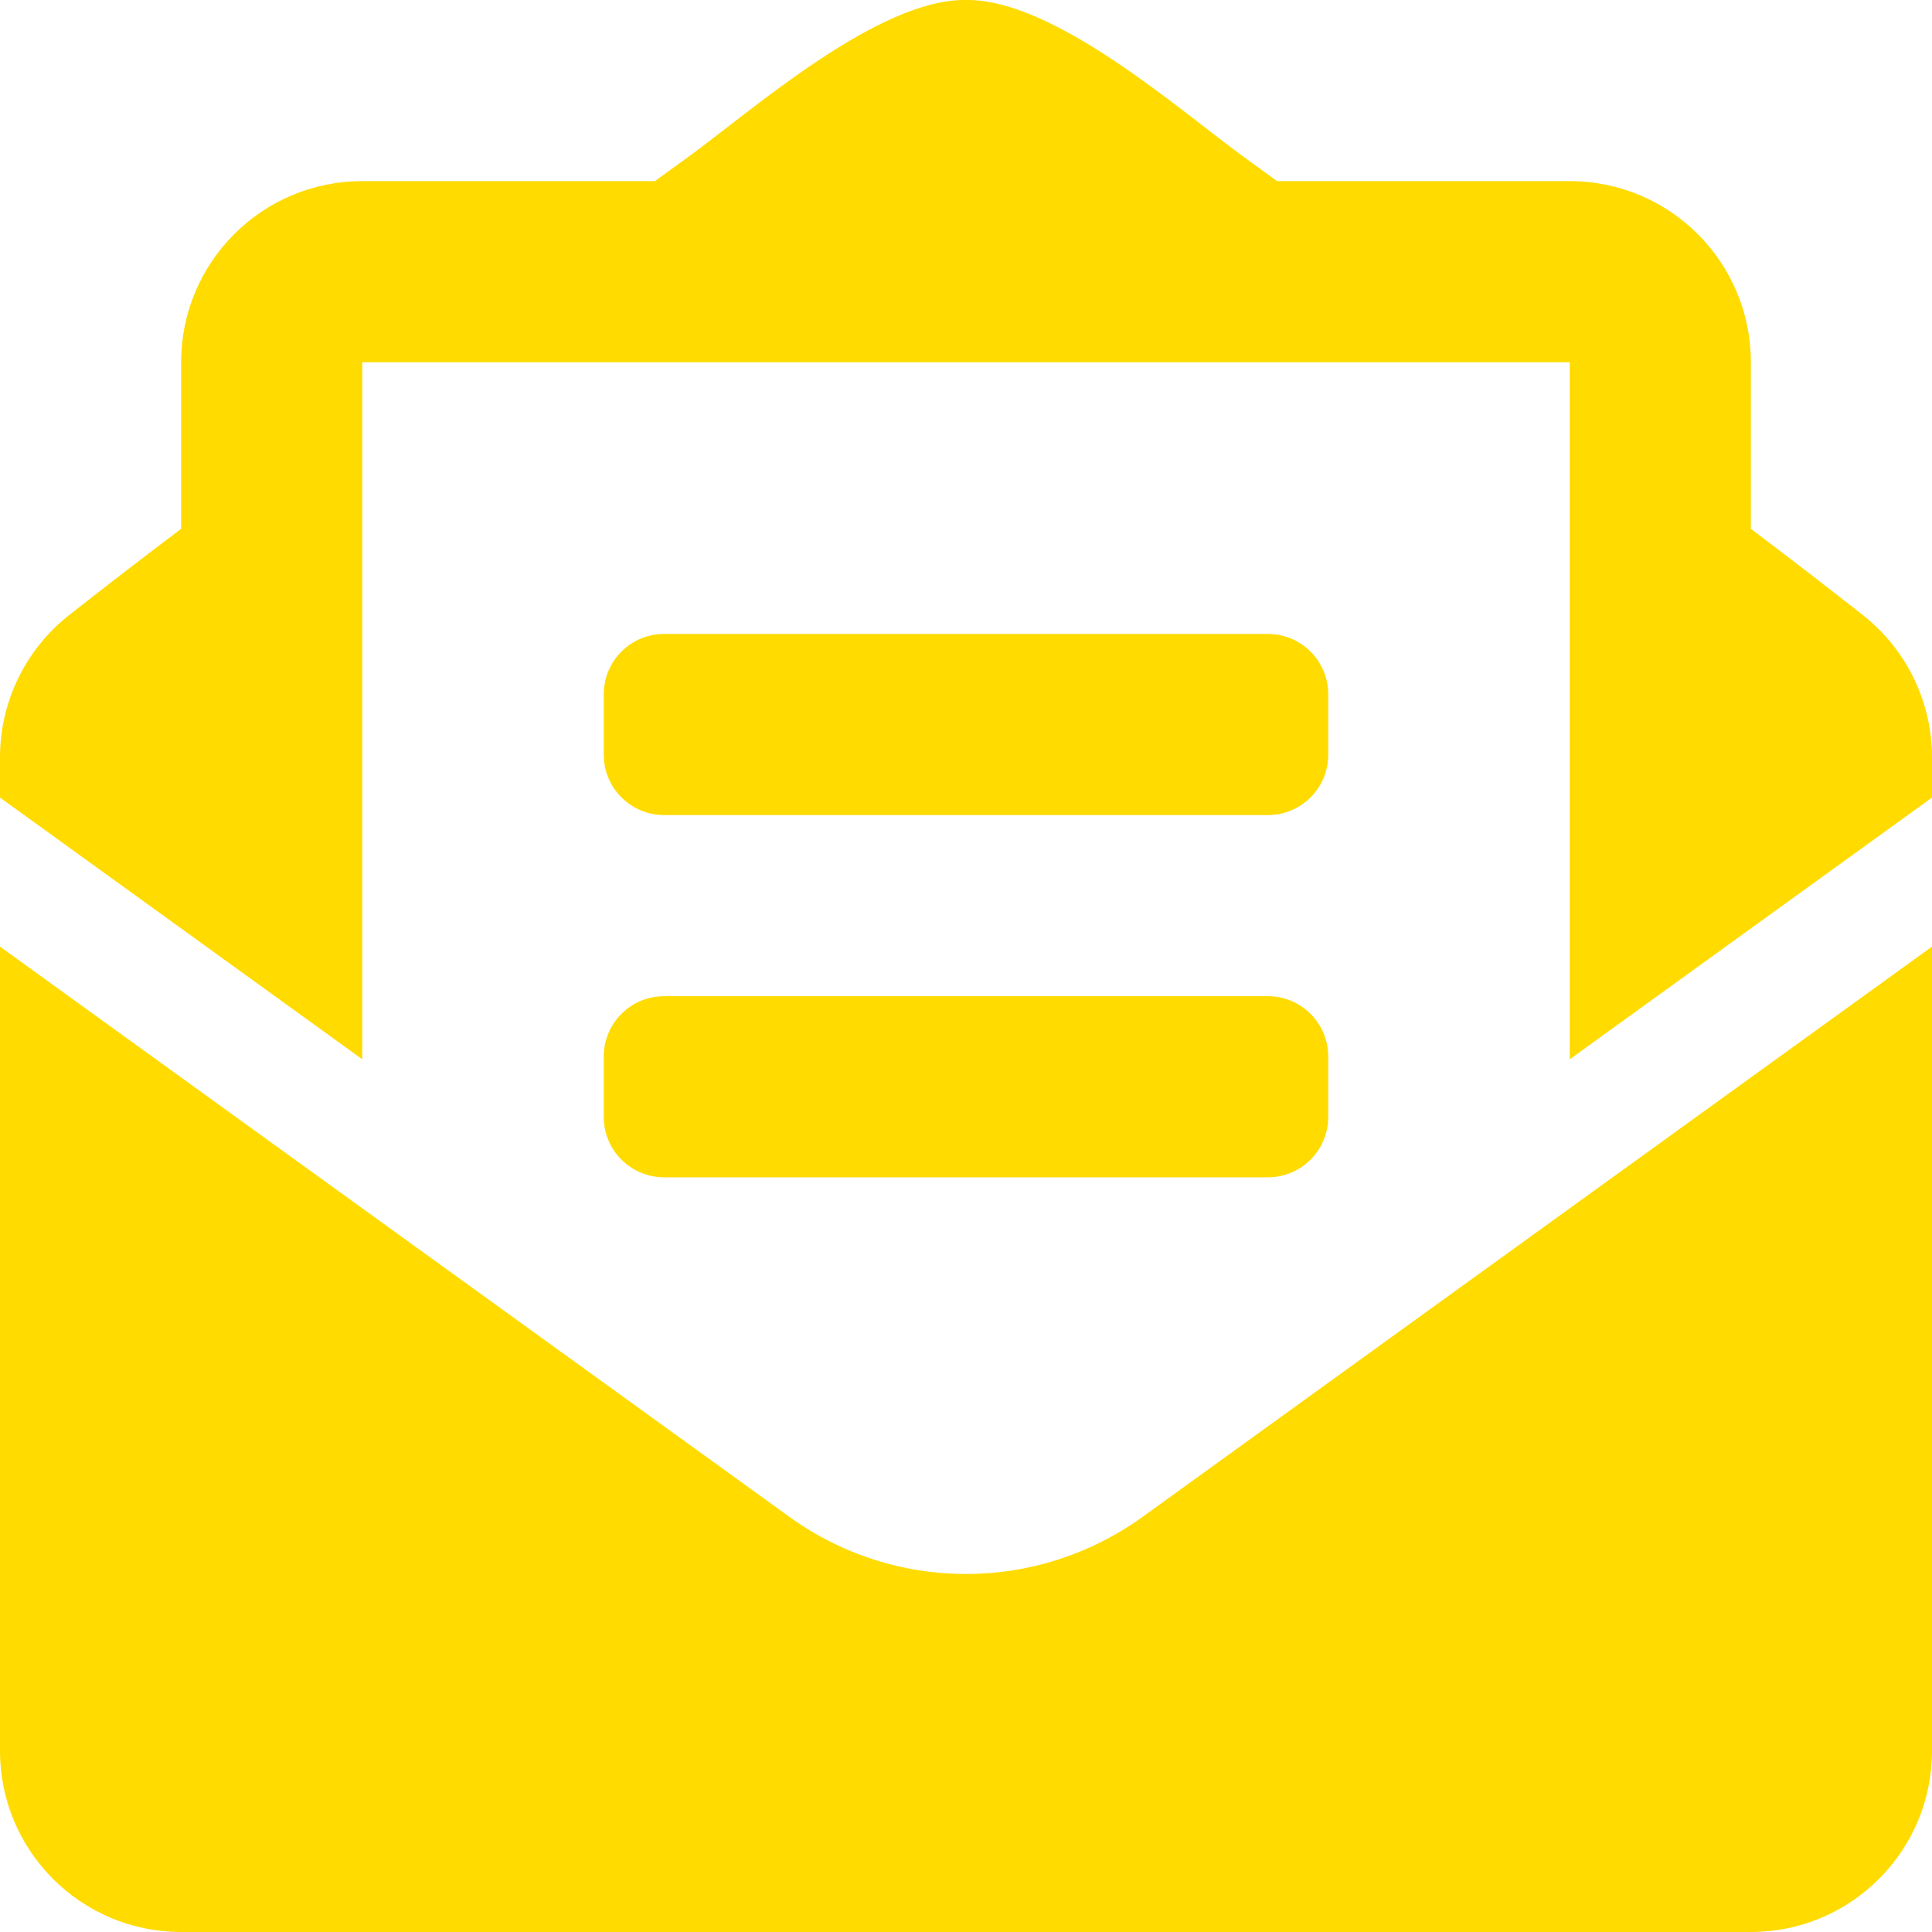
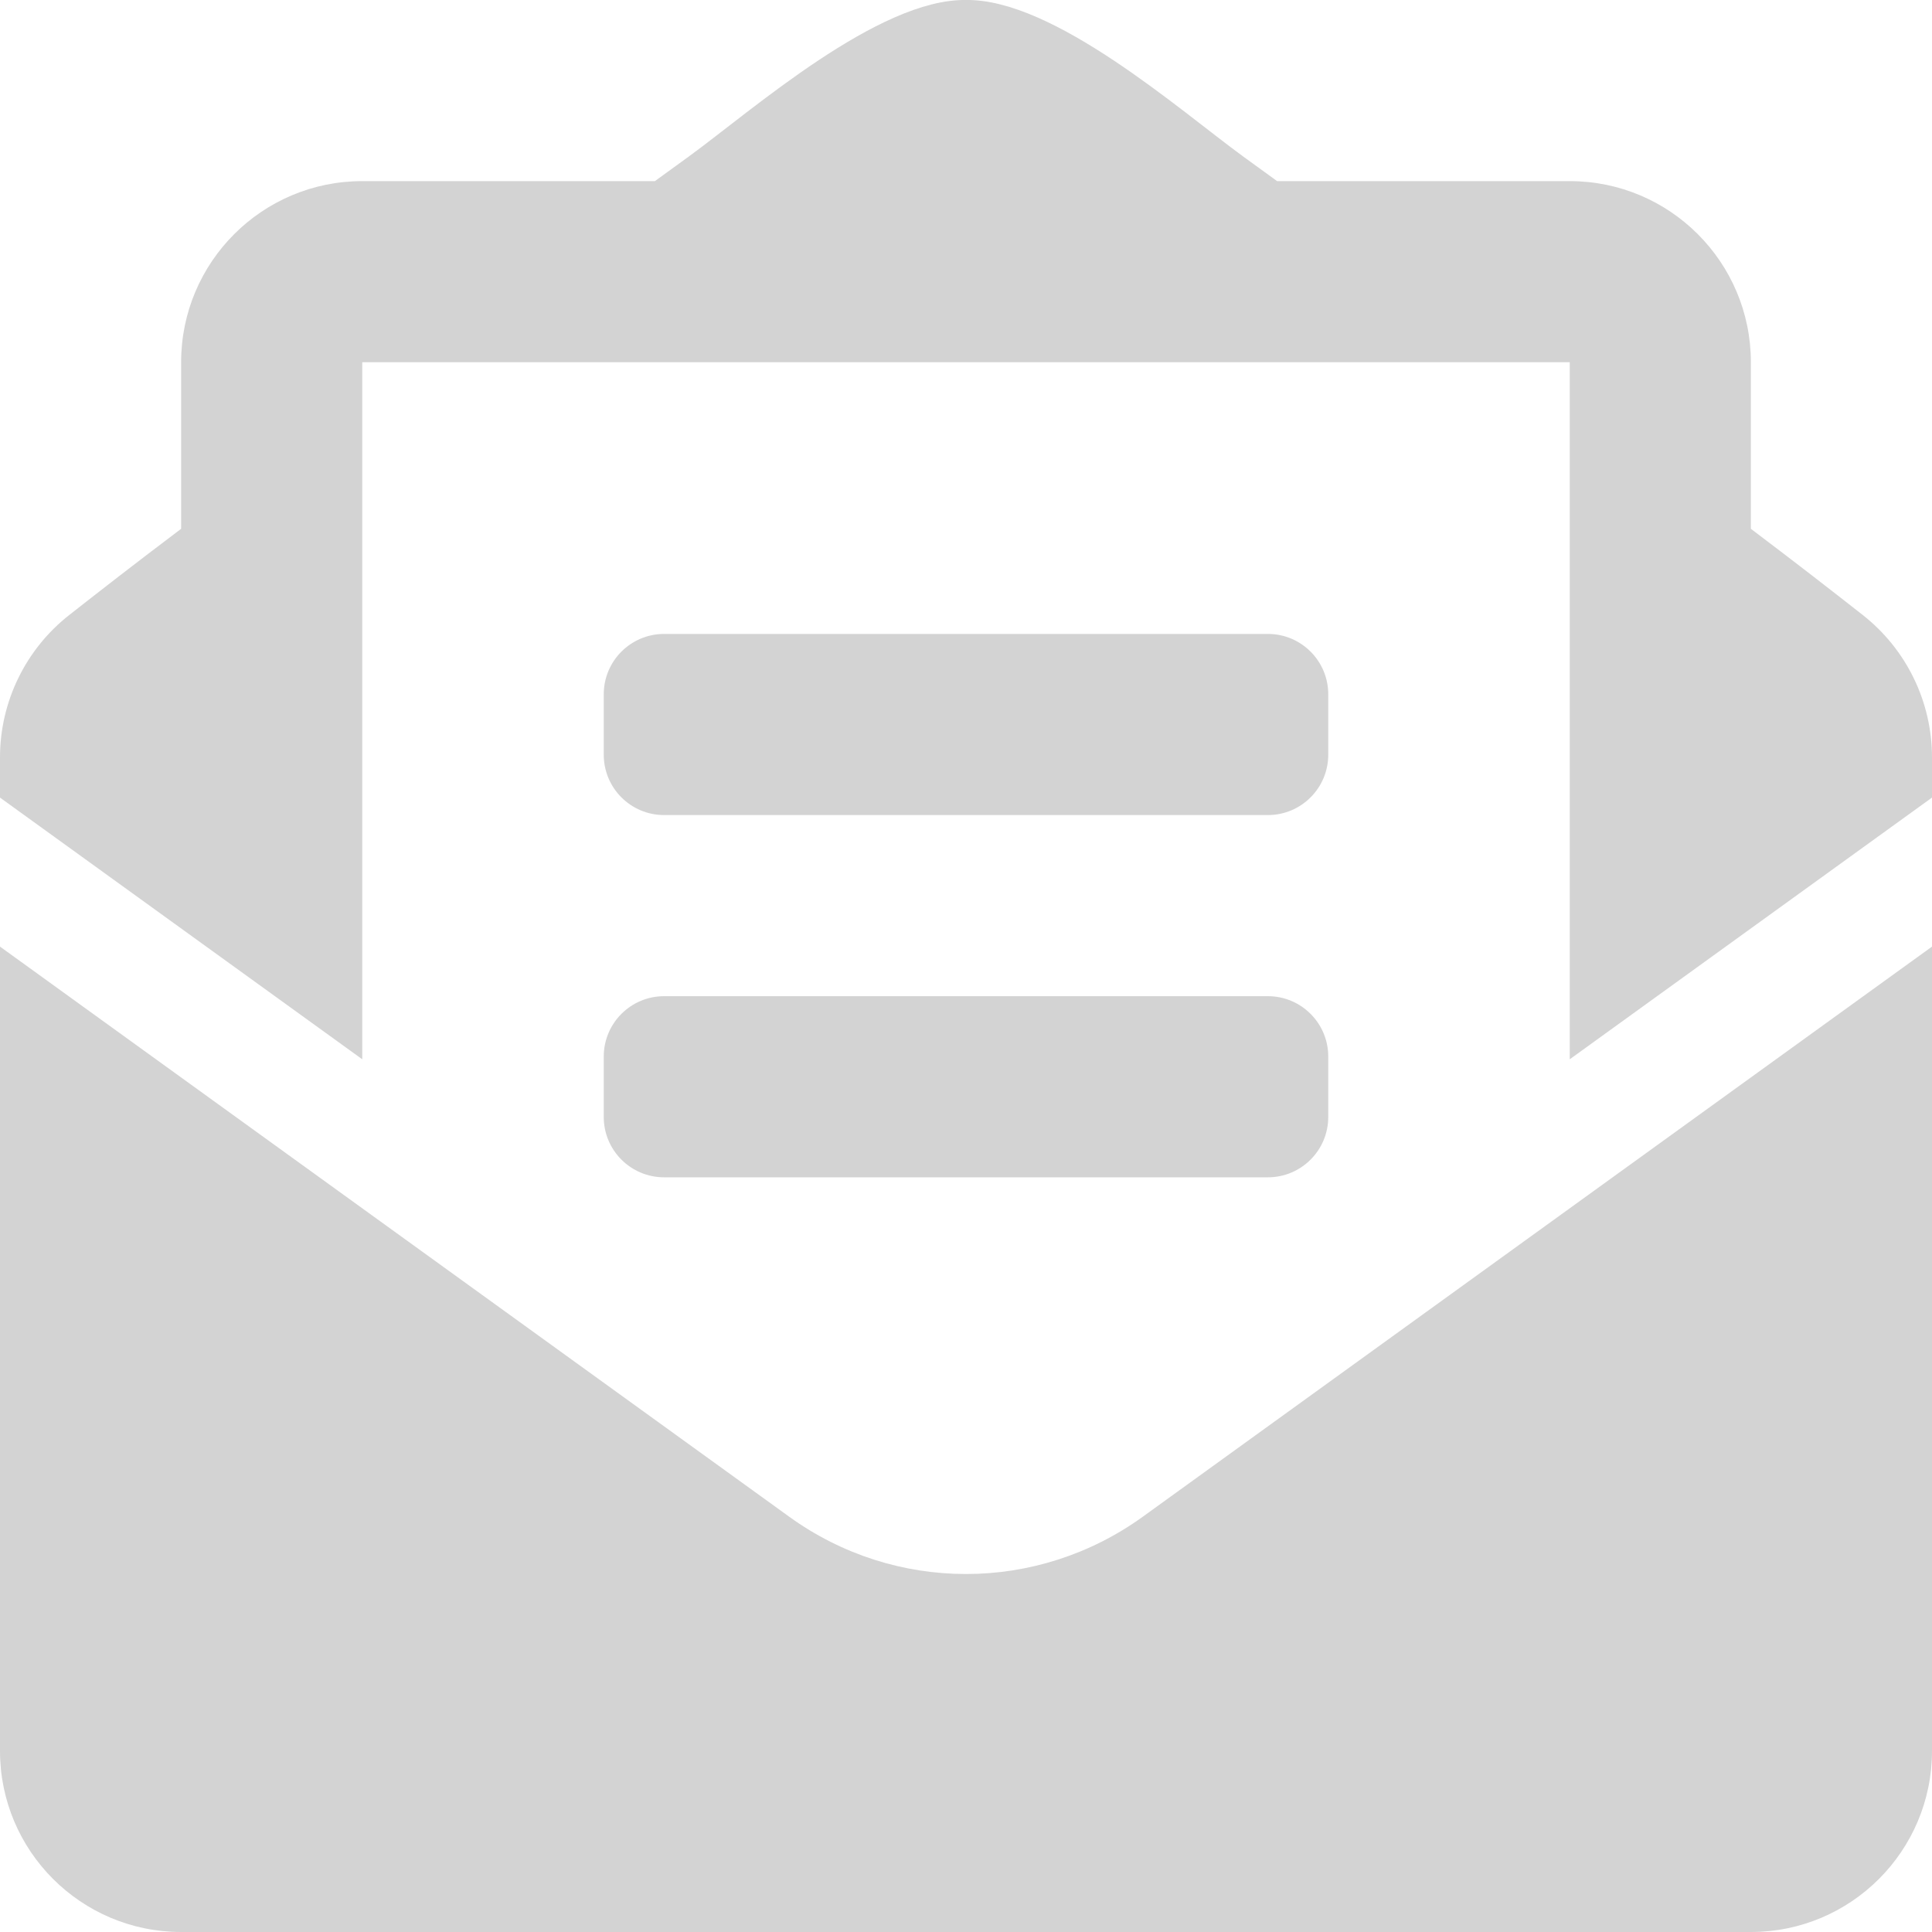
<svg xmlns="http://www.w3.org/2000/svg" aria-hidden="true" focusable="false" data-prefix="fas" data-icon="envelope-open-text" class="svg-inline--fa fa-envelope-open-text fa-w-16" role="img" viewBox="0 0 512 512">
-   <path fill="rgb(255, 219, 0)" d="M176 216h160c8.84 0 16-7.16 16-16v-16c0-8.84-7.16-16-16-16H176c-8.84 0-16 7.16-16 16v16c0 8.84 7.16 16 16 16zm-16 80c0 8.84 7.16 16 16 16h160c8.84 0 16-7.16 16-16v-16c0-8.84-7.16-16-16-16H176c-8.84 0-16 7.16-16 16v16zm96 121.13c-16.42 0-32.84-5.06-46.86-15.19L0 250.86V464c0 26.51 21.49 48 48 48h416c26.51 0 48-21.49 48-48V250.86L302.86 401.94c-14.02 10.12-30.44 15.19-46.86 15.19zm237.61-254.18c-8.85-6.94-17.24-13.47-29.61-22.81V96c0-26.51-21.49-48-48-48h-77.55c-3.04-2.2-5.87-4.26-9.04-6.56C312.6 29.17 279.2-.35 256 0c-23.2-.35-56.59 29.17-73.41 41.44-3.17 2.3-6 4.36-9.04 6.56H96c-26.51 0-48 21.49-48 48v44.14c-12.37 9.33-20.76 15.87-29.61 22.81A47.995 47.995 0 0 0 0 200.72v10.65l96 69.35V96h320v184.72l96-69.35v-10.65c0-14.74-6.78-28.67-18.39-37.77z" />
+   <path fill="lightgray" d="M176 216h160c8.84 0 16-7.16 16-16v-16c0-8.84-7.16-16-16-16H176c-8.84 0-16 7.16-16 16v16c0 8.84 7.16 16 16 16zm-16 80c0 8.84 7.16 16 16 16h160c8.84 0 16-7.16 16-16v-16c0-8.84-7.16-16-16-16H176c-8.84 0-16 7.16-16 16v16zm96 121.13c-16.42 0-32.84-5.06-46.86-15.19L0 250.86V464c0 26.51 21.49 48 48 48h416c26.51 0 48-21.49 48-48V250.86L302.86 401.94c-14.02 10.12-30.44 15.19-46.86 15.19zm237.61-254.18c-8.85-6.94-17.24-13.47-29.61-22.81V96c0-26.51-21.49-48-48-48h-77.55c-3.04-2.2-5.87-4.26-9.04-6.56C312.6 29.17 279.2-.35 256 0c-23.2-.35-56.59 29.17-73.41 41.44-3.17 2.3-6 4.36-9.04 6.56H96c-26.51 0-48 21.49-48 48v44.14c-12.37 9.33-20.76 15.87-29.61 22.81A47.995 47.995 0 0 0 0 200.72v10.65l96 69.35V96h320v184.72l96-69.35v-10.65c0-14.74-6.78-28.67-18.39-37.77z" />
</svg>
